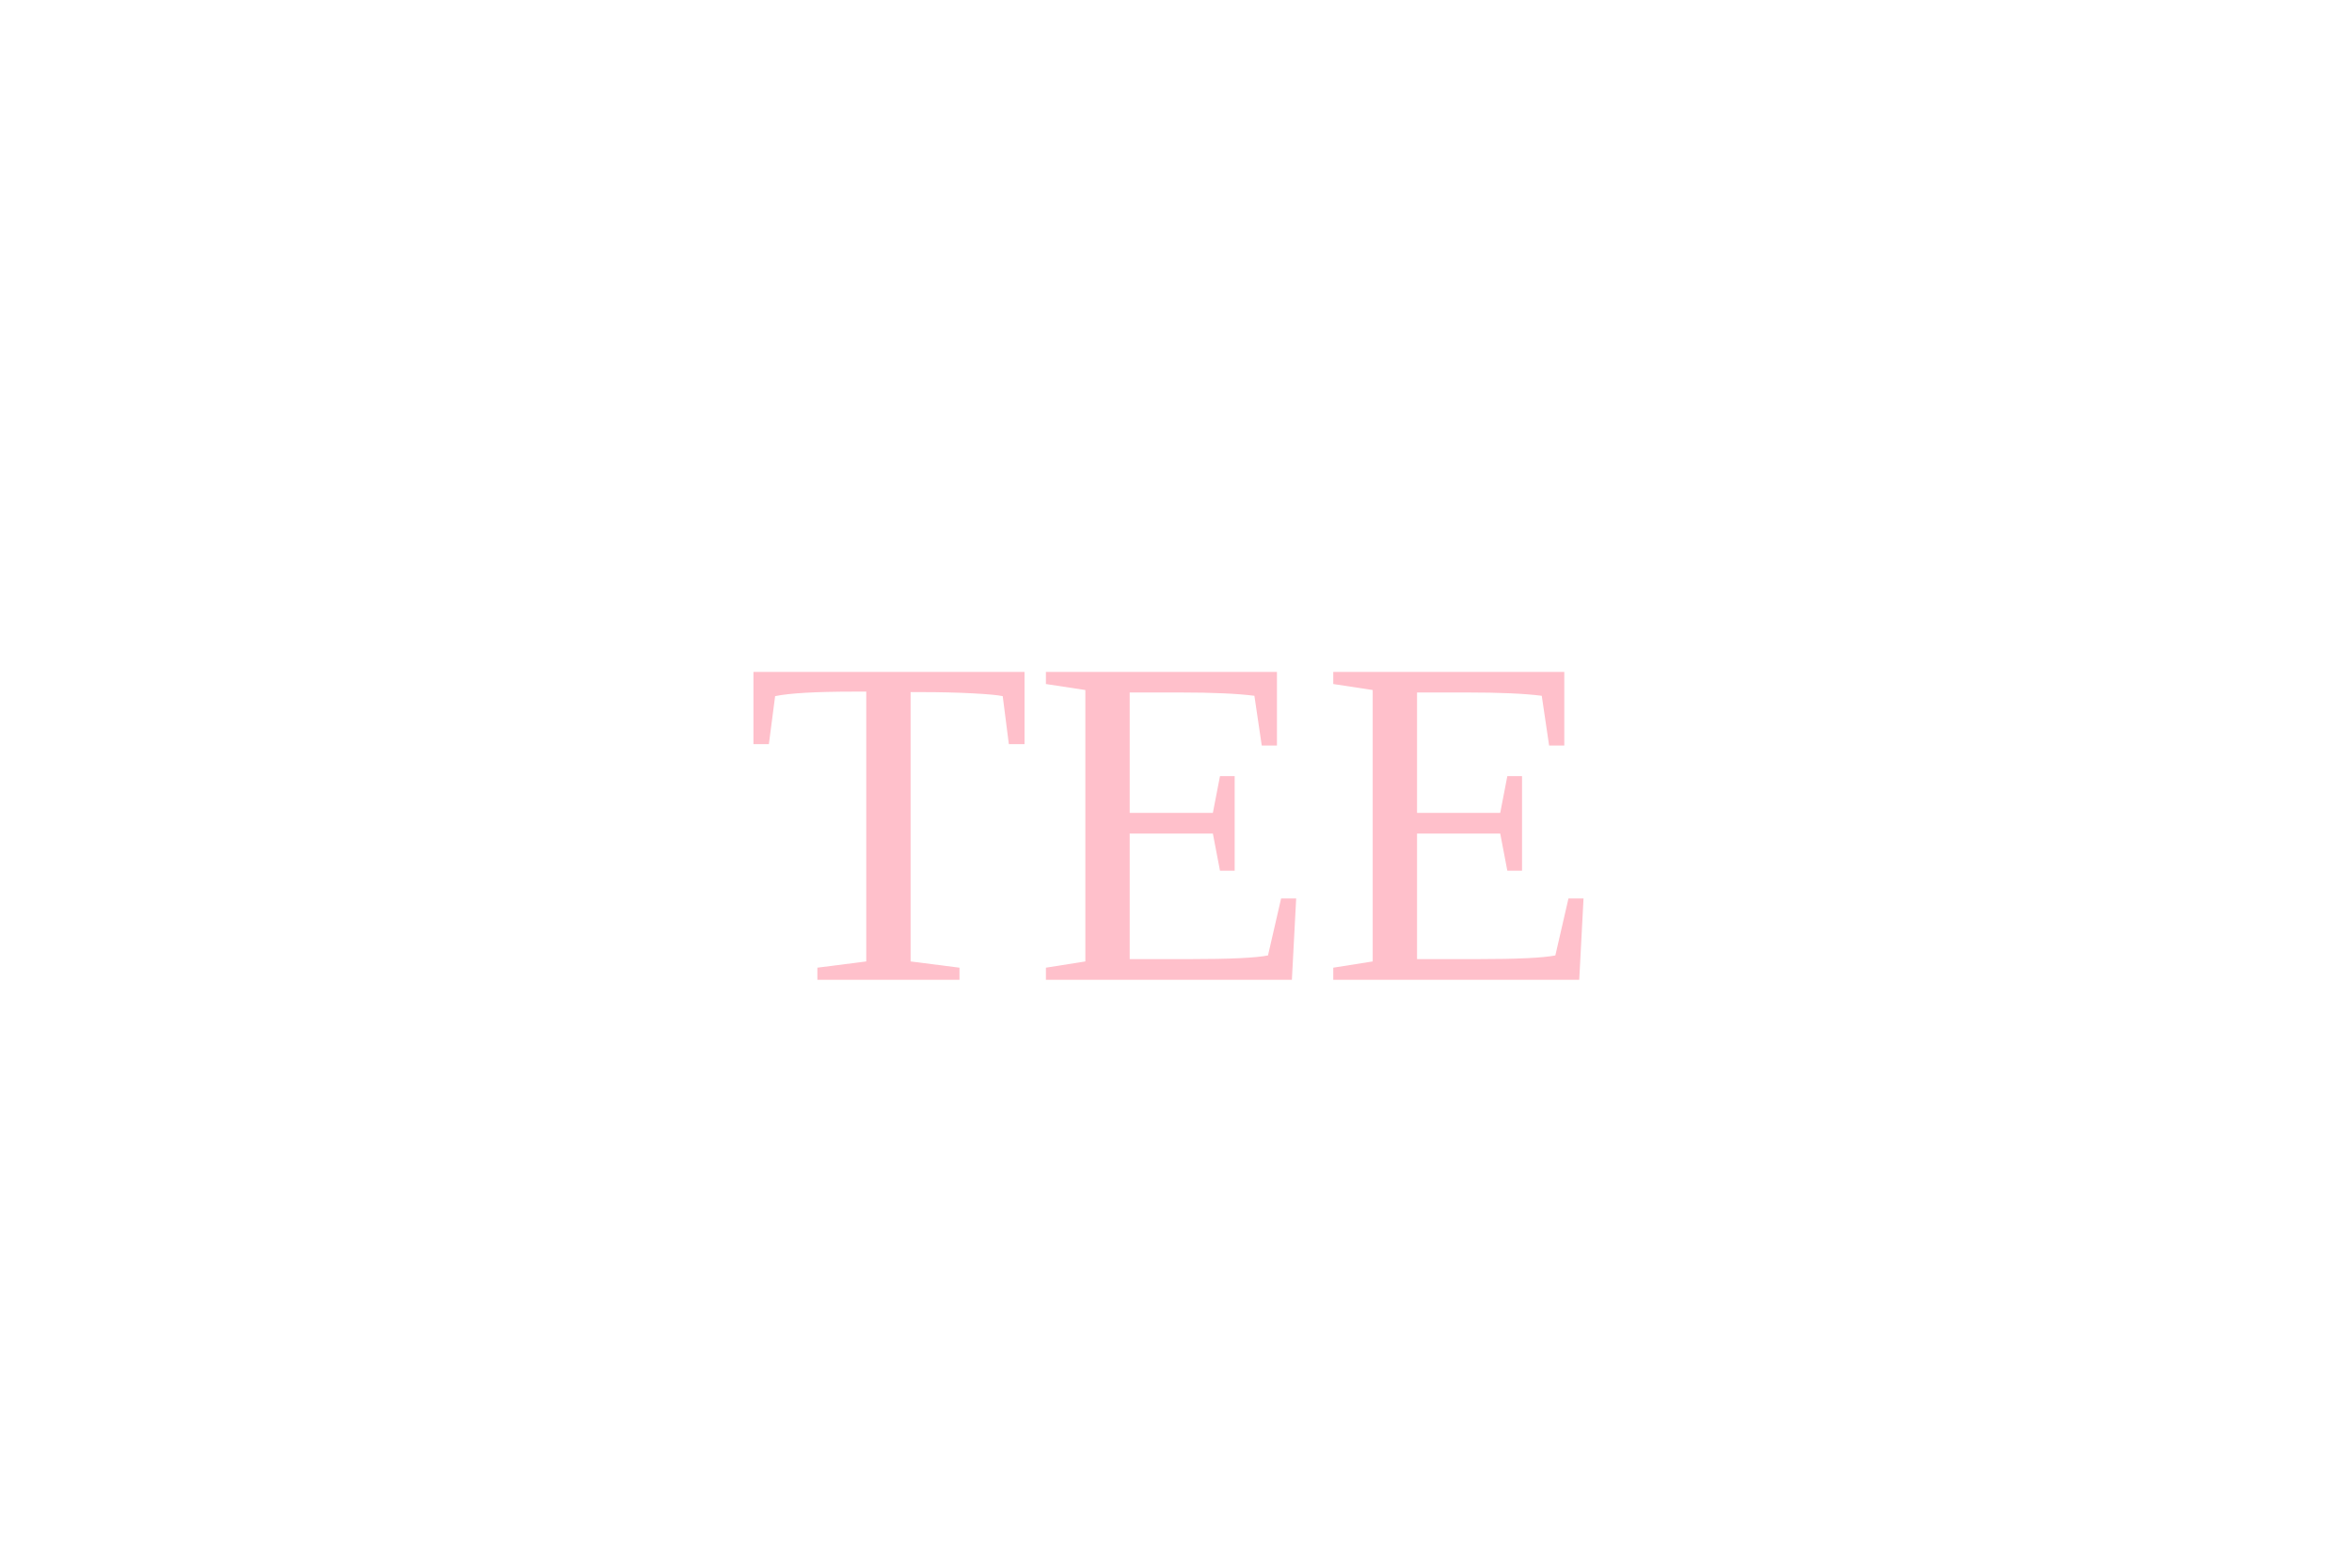
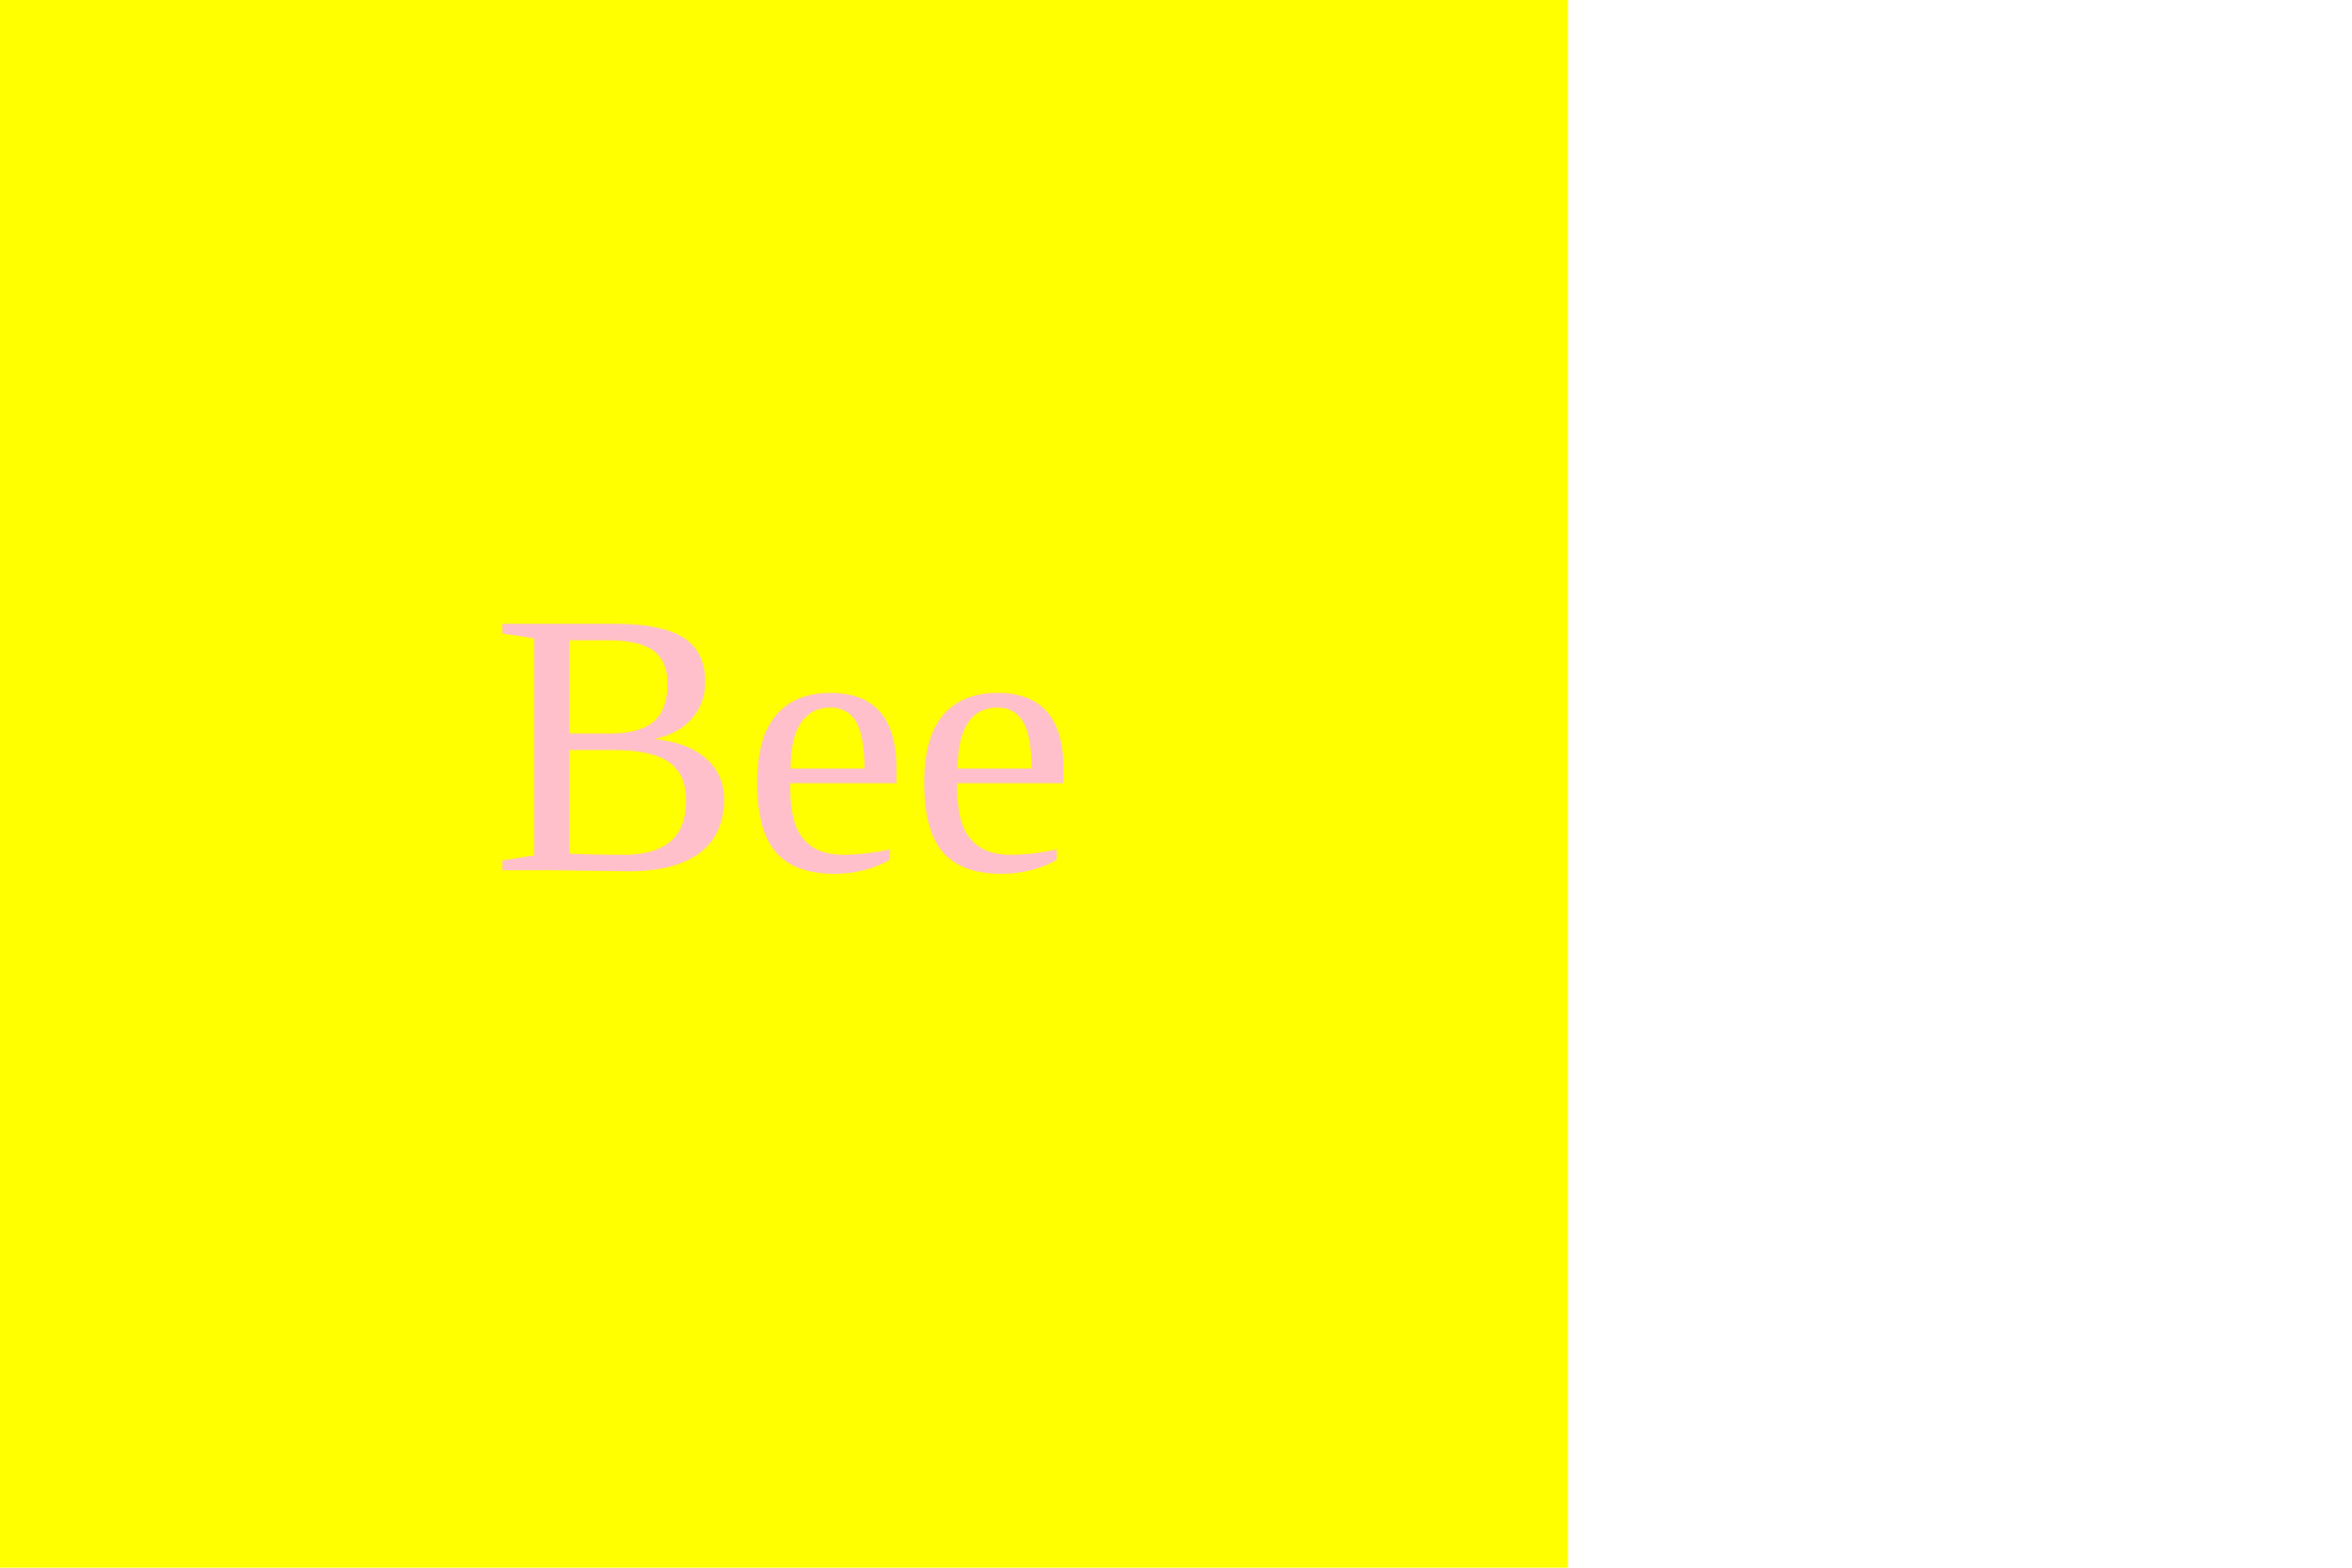
<svg xmlns="http://www.w3.org/2000/svg" version="1.1" width="300" height="200">
-   <square cx="150" cy="100" r="80" fill="yellow" />
-   <text x="150" y="125" font-size="60" text-anchor="middle" fill="pink">TEE</text>
+   <rect width="200" height="200" fill="yellow" />
+   <text x="100" y="100" dominant-baseline="middle" text-anchor="middle" fill="pink" font-size="48">Bee</text>
</svg>
